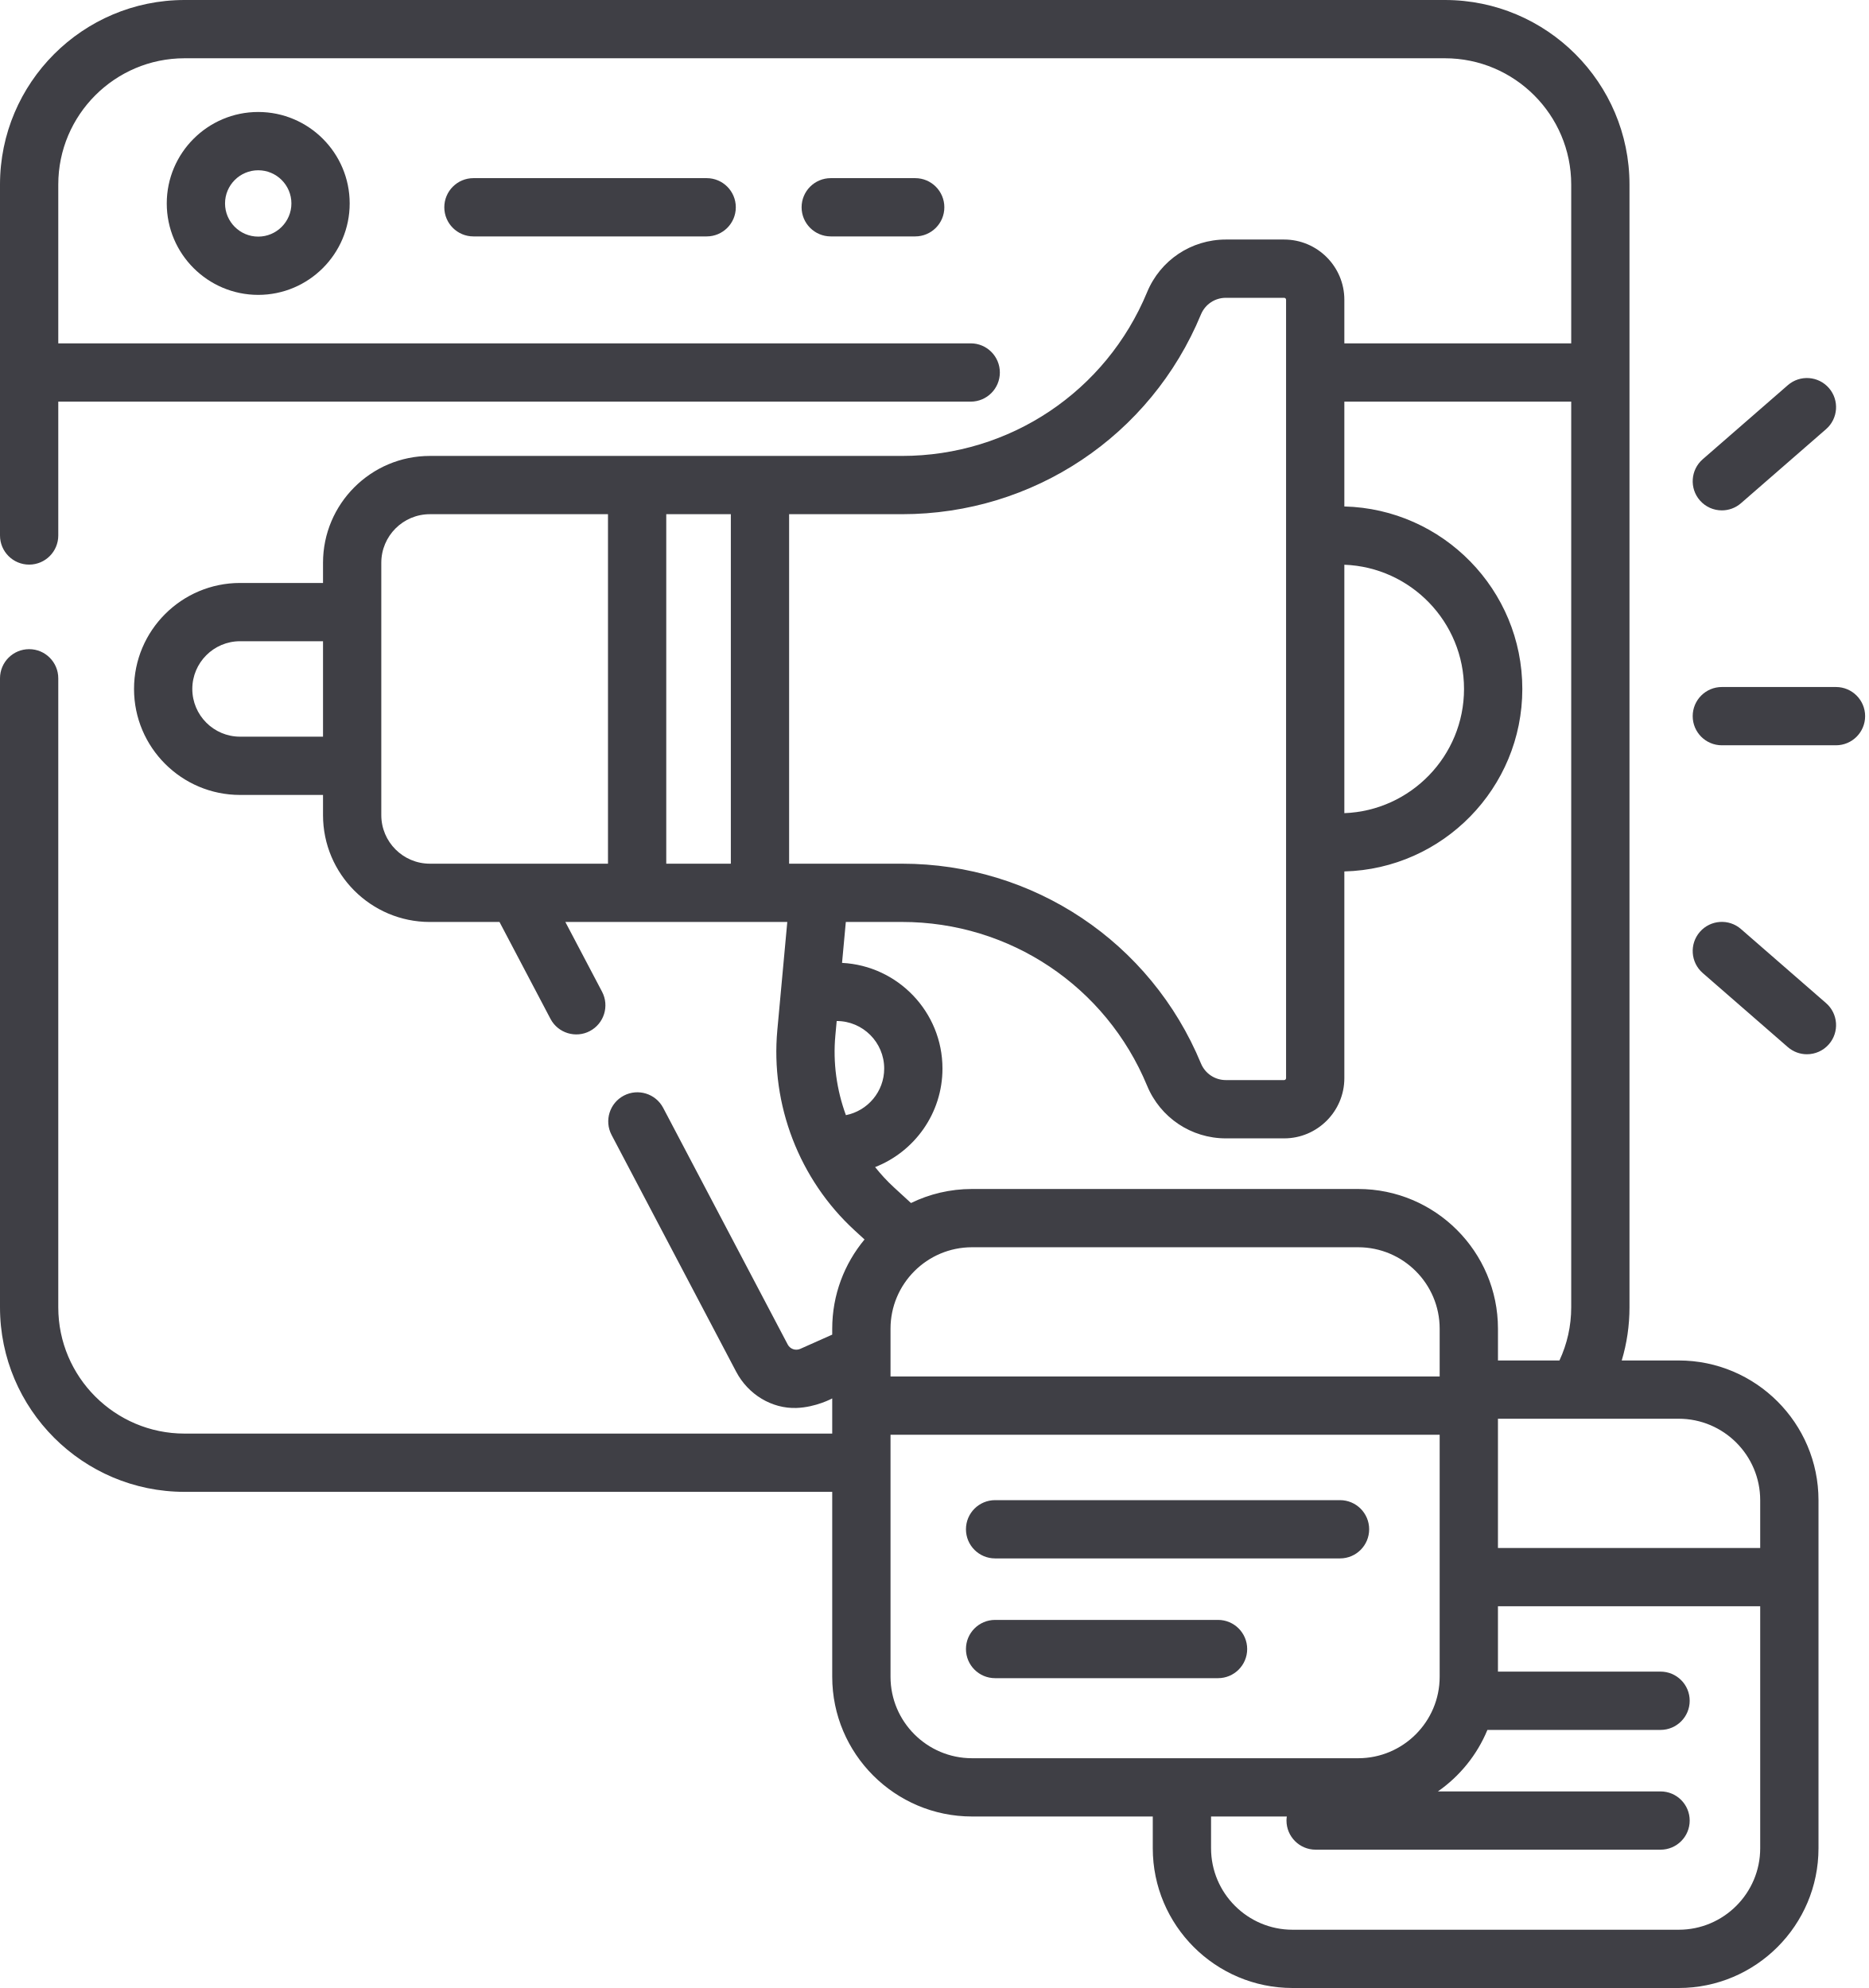
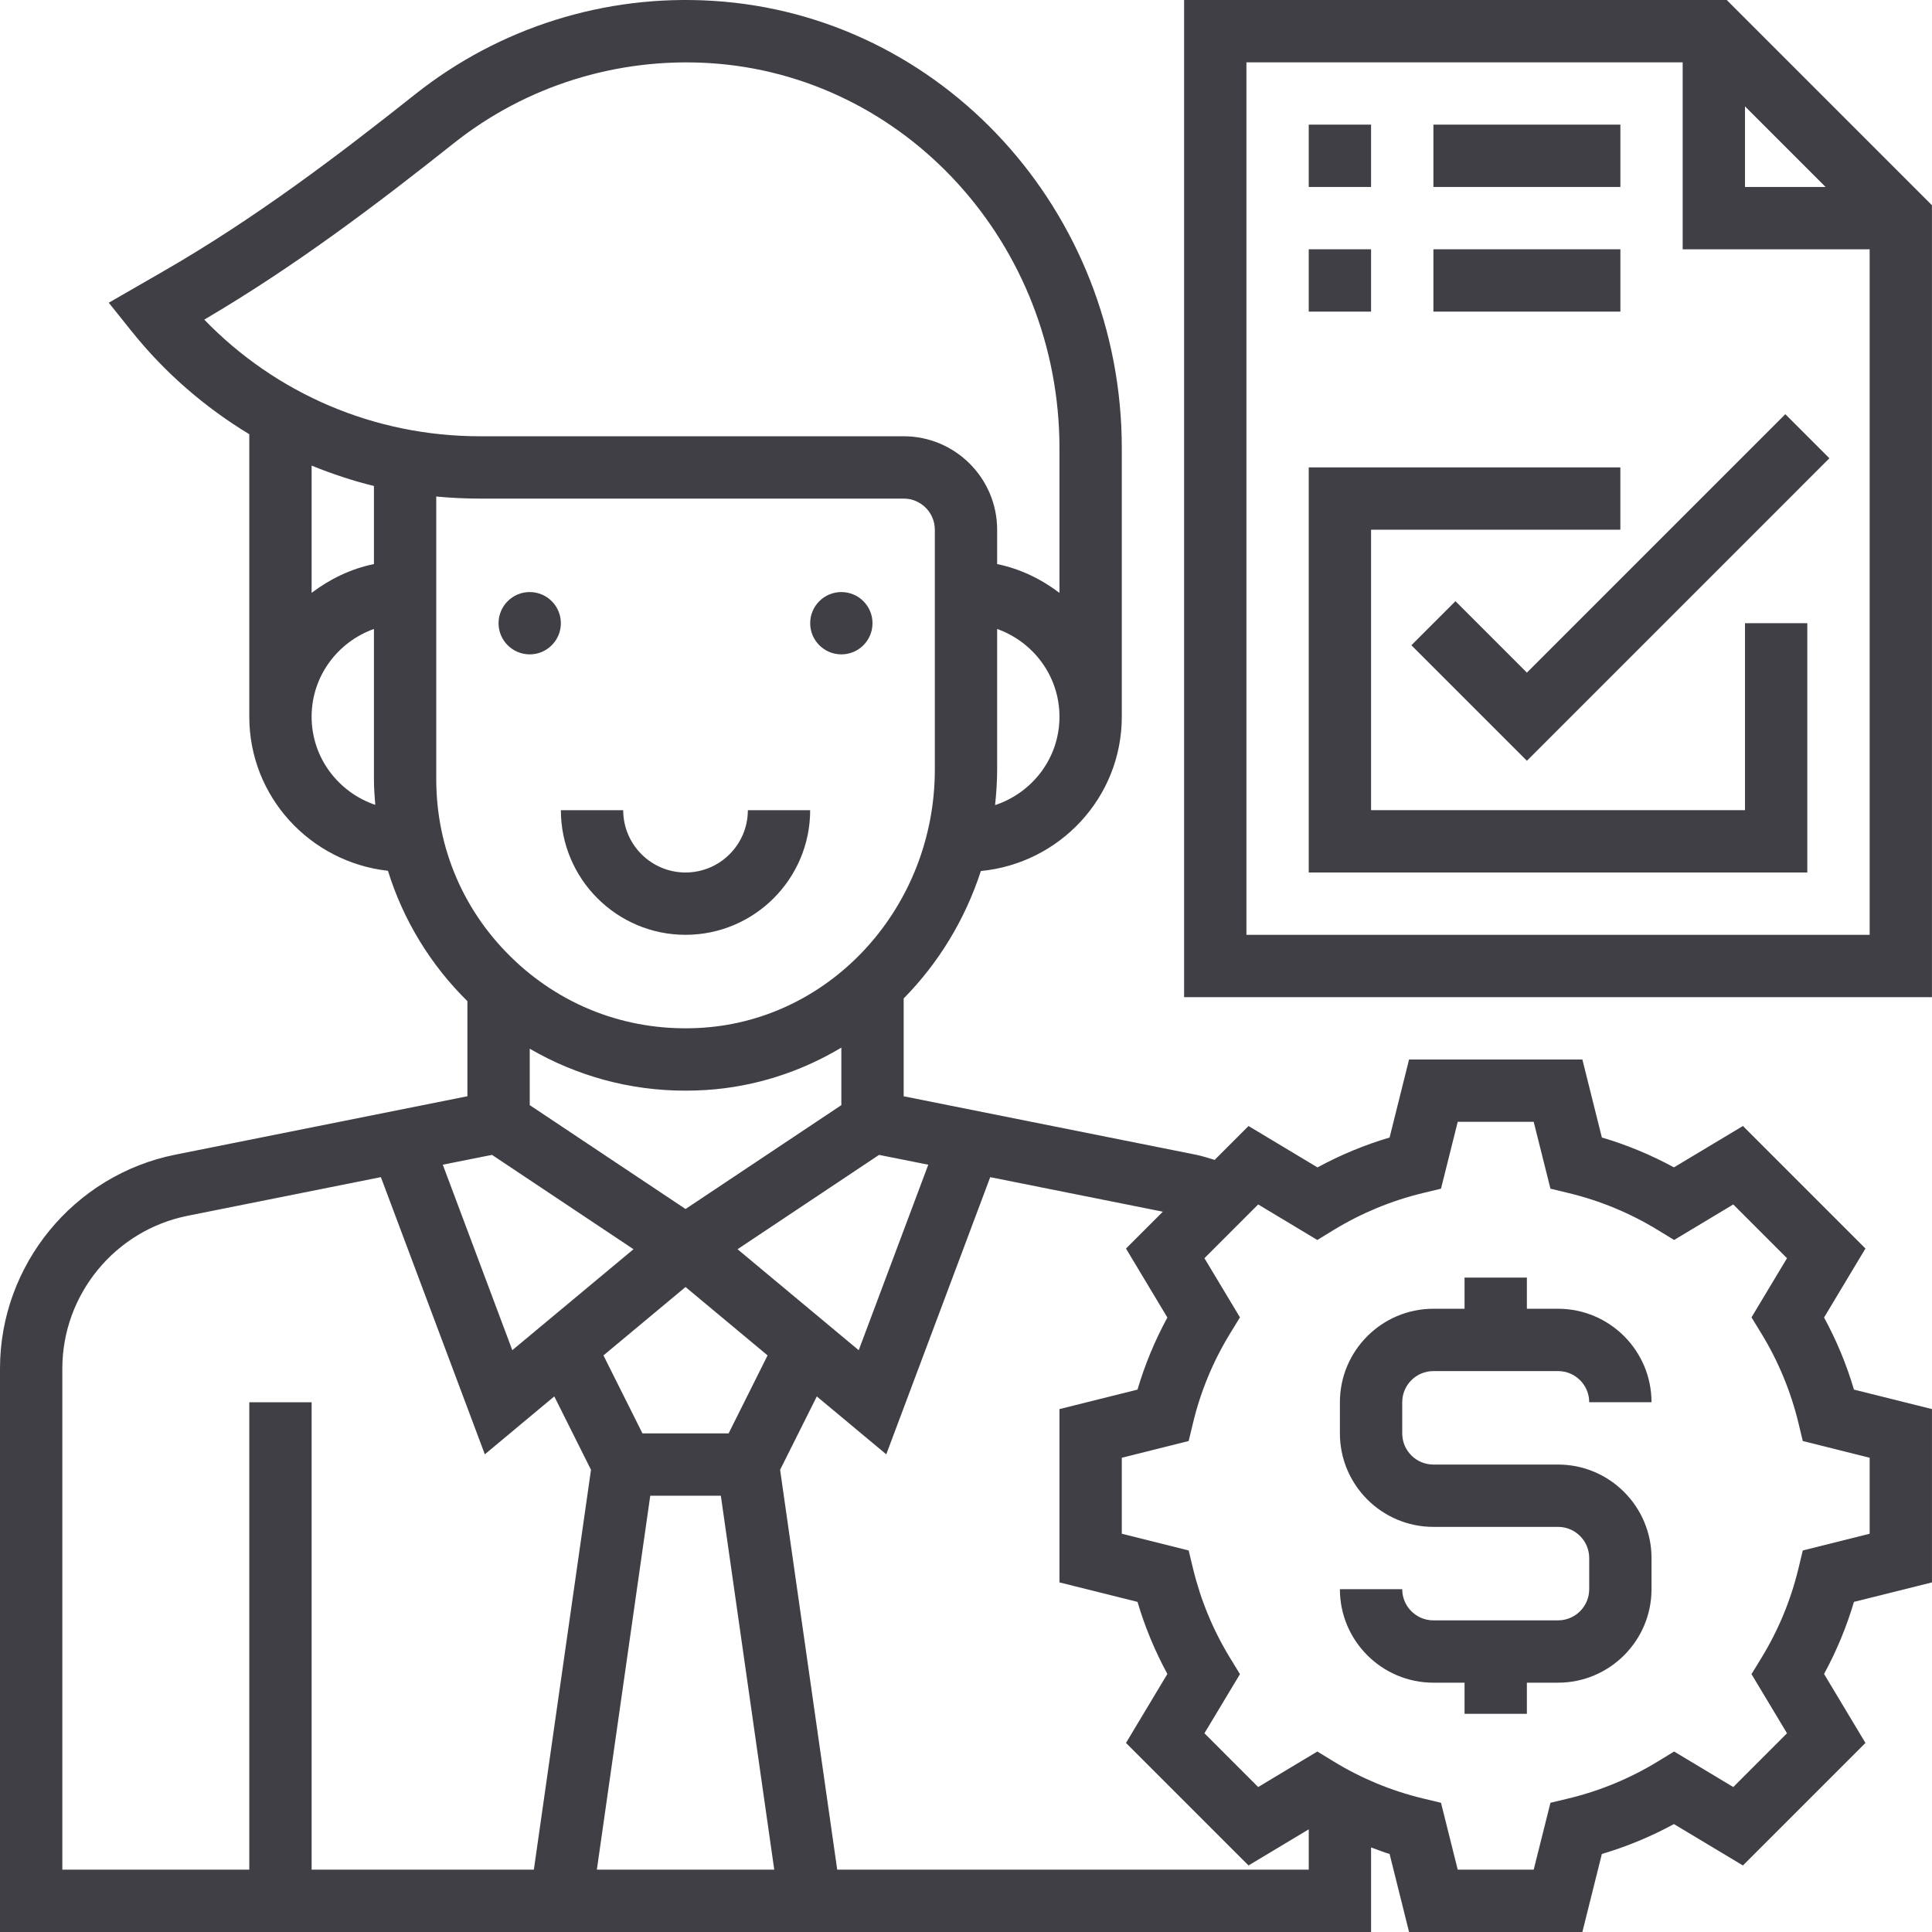
- <svg xmlns="http://www.w3.org/2000/svg" width="94" height="100" viewBox="0 0 94 100" fill="none">
-   <path d="M84.43 68.434H81.564C81.821 67.577 81.954 66.68 81.954 65.76V9.283C81.954 4.164 77.79 0 72.671 0H9.283C4.164 0 0 4.164 0 9.283V26.936C0 27.745 0.656 28.401 1.466 28.401C2.275 28.401 2.931 27.745 2.931 26.936V20.203H48.822C49.631 20.203 50.287 19.547 50.287 18.737C50.287 17.928 49.631 17.271 48.822 17.271H2.931V9.283C2.931 5.78 5.78 2.931 9.283 2.931H72.671C76.173 2.931 79.023 5.78 79.023 9.283V17.271H67.613V15.078C67.613 13.407 66.254 12.049 64.584 12.049H61.654C59.913 12.049 58.358 13.088 57.693 14.696C55.621 19.7 50.783 22.934 45.367 22.934H21.62C18.657 22.934 16.246 25.345 16.246 28.308V29.324H12.073C9.133 29.324 6.741 31.715 6.741 34.656C6.741 37.596 9.133 39.987 12.073 39.987H16.246V41.002C16.246 43.966 18.657 46.377 21.62 46.377H25.122L27.686 51.25C28.064 51.973 28.964 52.238 29.665 51.865C30.382 51.488 30.657 50.601 30.28 49.885L28.434 46.377H39.596L39.095 51.815C38.749 55.568 40.198 59.331 42.973 61.882L43.481 62.348C42.467 63.567 41.856 65.132 41.856 66.837V67.134L40.249 67.85C40.014 67.955 39.737 67.859 39.618 67.632L33.354 55.727C32.977 55.011 32.091 54.736 31.374 55.112C30.658 55.489 30.383 56.376 30.76 57.092L37.023 68.996C37.631 70.152 38.823 70.866 40.057 70.823C41.043 70.789 41.856 70.343 41.856 70.343V72.112H9.283C5.78 72.112 2.931 69.263 2.931 65.761V34.12C2.931 33.311 2.275 32.654 1.466 32.654C0.656 32.654 0 33.311 0 34.12V65.76C0 70.879 4.164 75.043 9.283 75.043H41.856V84.344C41.856 88.22 45.01 91.373 48.886 91.373H57.978V92.971C57.978 96.847 61.131 100 65.007 100H84.43C88.306 100 91.46 96.847 91.46 92.971V75.464C91.46 71.588 88.306 68.434 84.43 68.434ZM88.528 75.464V77.866H75.338V71.365H84.43C86.69 71.365 88.528 73.204 88.528 75.464ZM44.788 66.837C44.788 64.577 46.626 62.739 48.886 62.739H68.309C70.569 62.739 72.407 64.577 72.407 66.837V69.239H44.788V66.837H44.788ZM67.613 28.407C70.953 28.531 73.632 31.286 73.632 34.655C73.632 38.024 70.953 40.779 67.613 40.903V28.407ZM60.401 15.817C60.612 15.309 61.103 14.98 61.654 14.98H64.584C64.638 14.98 64.682 15.024 64.682 15.078V54.233C64.682 54.286 64.638 54.33 64.584 54.33H61.654C61.103 54.33 60.612 54.002 60.401 53.493C57.875 47.389 51.974 43.445 45.367 43.445H39.688V25.865H45.367C51.973 25.865 57.875 21.921 60.401 15.817ZM12.073 37.056C10.749 37.056 9.672 35.979 9.672 34.655C9.672 33.332 10.749 32.255 12.073 32.255H16.246V37.056H12.073V37.056ZM19.177 41.002V28.308C19.177 26.961 20.273 25.865 21.62 25.865H30.578V43.445H21.62C20.273 43.445 19.177 42.349 19.177 41.002ZM33.509 43.445V25.865H36.757V43.445H33.509V43.445ZM45.367 46.376C50.783 46.376 55.621 49.61 57.693 54.614C58.359 56.223 59.913 57.262 61.654 57.262H64.584C66.254 57.262 67.613 55.903 67.613 54.233V43.835C72.57 43.709 76.564 39.641 76.564 34.656C76.564 29.669 72.57 25.602 67.613 25.476V20.203H79.023V65.761C79.023 66.7 78.818 67.604 78.431 68.435H75.339V66.837C75.339 62.961 72.185 59.808 68.309 59.808H48.886C47.786 59.808 46.745 60.062 45.817 60.514L44.957 59.724C44.614 59.409 44.301 59.067 44.013 58.707C45.994 57.931 47.401 56.003 47.401 53.75C47.401 50.906 45.159 48.577 42.35 48.435L42.54 46.377H45.367V46.376ZM42.544 56.094C42.079 54.824 41.887 53.453 42.014 52.083L42.081 51.359C43.398 51.36 44.47 52.432 44.47 53.75C44.47 54.909 43.64 55.877 42.544 56.094ZM44.788 84.344V72.171H72.407V84.344C72.407 86.603 70.568 88.442 68.309 88.442H48.886C46.626 88.442 44.788 86.603 44.788 84.344ZM84.43 97.069H65.007C62.748 97.069 60.909 95.23 60.909 92.97V91.373H64.719C64.71 91.44 64.703 91.507 64.703 91.577C64.703 92.386 65.36 93.042 66.169 93.042H83.516C84.326 93.042 84.982 92.386 84.982 91.577C84.982 90.767 84.326 90.111 83.516 90.111H72.32C73.419 89.344 74.29 88.272 74.808 87.018H83.516C84.326 87.018 84.982 86.361 84.982 85.552C84.982 84.743 84.326 84.086 83.516 84.086H75.338V80.797H88.528V92.971C88.528 95.23 86.69 97.069 84.43 97.069Z" fill="#3F3F45" />
-   <path d="M8.387 10.233C8.387 12.77 10.45 14.833 12.987 14.833C15.523 14.833 17.587 12.77 17.587 10.233C17.587 7.697 15.523 5.633 12.987 5.633C10.45 5.633 8.387 7.697 8.387 10.233ZM14.656 10.233C14.656 11.153 13.907 11.902 12.987 11.902C12.067 11.902 11.318 11.153 11.318 10.233C11.318 9.313 12.067 8.565 12.987 8.565C13.907 8.565 14.656 9.313 14.656 10.233Z" fill="#3F3F45" />
-   <path d="M23.811 8.961C23.002 8.961 22.346 9.617 22.346 10.427C22.346 11.236 23.002 11.892 23.811 11.892H35.542C36.351 11.892 37.007 11.236 37.007 10.427C37.007 9.617 36.351 8.961 35.542 8.961H23.811Z" fill="#3F3F45" />
-   <path d="M41.782 8.961C40.973 8.961 40.316 9.617 40.316 10.427C40.316 11.236 40.973 11.892 41.782 11.892H46.029C46.839 11.892 47.495 11.236 47.495 10.427C47.495 9.617 46.839 8.961 46.029 8.961H41.782Z" fill="#3F3F45" />
-   <path d="M92.339 34.558H86.598C85.789 34.558 85.133 35.214 85.133 36.023C85.133 36.833 85.789 37.489 86.598 37.489H92.339C93.148 37.489 93.805 36.833 93.805 36.023C93.805 35.214 93.148 34.558 92.339 34.558Z" fill="#3F3F45" />
-   <path d="M86.599 25.673C86.94 25.673 87.283 25.555 87.561 25.313L91.841 21.587C92.451 21.055 92.515 20.129 91.984 19.519C91.452 18.908 90.526 18.844 89.916 19.376L85.636 23.102C85.026 23.634 84.962 24.56 85.493 25.17C85.783 25.503 86.19 25.673 86.599 25.673Z" fill="#3F3F45" />
-   <path d="M91.841 50.459L87.561 46.733C86.951 46.201 86.025 46.265 85.493 46.876C84.962 47.486 85.026 48.412 85.636 48.944L89.916 52.67C90.194 52.912 90.537 53.031 90.878 53.031C91.287 53.031 91.694 52.86 91.984 52.527C92.515 51.917 92.451 50.991 91.841 50.459Z" fill="#3F3F45" />
-   <path d="M68.861 76.925C68.861 76.116 68.204 75.46 67.395 75.46H50.048C49.238 75.46 48.582 76.116 48.582 76.925C48.582 77.735 49.238 78.391 50.048 78.391H67.395C68.205 78.391 68.861 77.735 68.861 76.925Z" fill="#3F3F45" />
-   <path d="M61.26 81.484H50.048C49.238 81.484 48.582 82.14 48.582 82.95C48.582 83.759 49.238 84.415 50.048 84.415H61.26C62.069 84.415 62.726 83.759 62.726 82.95C62.726 82.14 62.069 81.484 61.26 81.484Z" fill="#3F3F45" />
+ <svg xmlns="http://www.w3.org/2000/svg" width="100" height="100" viewBox="0 0 100 100" fill="none">
+   <path d="M45.161 32.257C45.161 33.148 44.439 33.87 43.548 33.87C42.658 33.87 41.935 33.148 41.935 32.257C41.935 31.367 42.658 30.645 43.548 30.645C44.439 30.645 45.161 31.367 45.161 32.257Z" fill="#3F3F45" />
+   <path d="M29.03 32.257C29.03 33.148 28.308 33.87 27.418 33.87C26.527 33.87 25.805 33.148 25.805 32.257C25.805 31.367 26.527 30.645 27.418 30.645C28.308 30.645 29.03 31.367 29.03 32.257Z" fill="#3F3F45" />
+   <path d="M35.483 48.386C39.041 48.386 41.934 45.493 41.934 41.935H38.709C38.709 43.714 37.262 45.16 35.483 45.16C33.704 45.16 32.257 43.714 32.257 41.935H29.031C29.031 45.493 31.925 48.386 35.483 48.386Z" fill="#3F3F45" />
+   <path d="M89.376 0H61.289V51.612H99.998V10.623L89.376 0ZM90.321 5.506L94.492 9.677H90.321V5.506ZM64.515 48.387V3.226H87.095V12.903H96.773V48.387H64.515Z" fill="#3F3F45" />
+   <path d="M79.032 34.816L75.334 31.117L73.053 33.398L79.032 39.377L94.688 23.72L92.407 21.439L79.032 34.816Z" fill="#3F3F45" />
+   <path d="M90.321 41.934H70.966V27.418H83.869V24.192H67.74V45.16H93.546V32.257H90.321V41.934Z" fill="#3F3F45" />
+   <path d="M67.74 6.451H70.966V9.677H67.74V6.451Z" fill="#3F3F45" />
+   <path d="M74.193 6.451H83.871V9.677H74.193V6.451Z" fill="#3F3F45" />
+   <path d="M67.74 12.903H70.966V16.129H67.74V12.903Z" fill="#3F3F45" />
+   <path d="M74.193 12.903H83.871V16.129H74.193V12.903Z" fill="#3F3F45" />
+   <path d="M74.192 70.967H80.644C81.534 70.967 82.257 71.689 82.257 72.579H85.482C85.482 69.912 83.311 67.741 80.644 67.741H79.031V66.128H75.805V67.741H74.192C71.524 67.741 69.353 69.912 69.353 72.579V74.192C69.353 76.861 71.524 79.031 74.192 79.031H80.644C81.534 79.031 82.257 79.754 82.257 80.644V82.257C82.257 83.147 81.534 83.87 80.644 83.87H74.192C73.302 83.87 72.579 83.147 72.579 82.257H69.353C69.353 84.925 71.524 87.095 74.192 87.095H75.805V88.708H79.031V87.095H80.644C83.311 87.095 85.482 84.925 85.482 82.257V80.644C85.482 77.977 83.311 75.805 80.644 75.805H74.192C73.302 75.805 72.579 75.083 72.579 74.192V72.579C72.579 71.689 73.302 70.967 74.192 70.967Z" fill="#3F3F45" />
+   <path d="M94.413 68.194L96.555 64.623L90.213 58.281L86.642 60.423C85.455 59.777 84.206 59.258 82.912 58.877L81.903 54.839H72.933L71.925 58.878C70.63 59.26 69.382 59.779 68.194 60.425L64.623 58.283L62.87 60.036C62.544 59.939 62.221 59.833 61.891 59.766L46.774 56.744V51.679C48.572 49.854 49.952 47.602 50.769 45.084C54.851 44.689 58.064 41.28 58.064 37.097V23.204C58.064 10.936 48.759 0.764 36.881 0.043C31.316 -0.301 25.849 1.422 21.496 4.875C17.538 8.017 13.216 11.304 8.442 14.049L5.63 15.669L6.804 17.136C8.535 19.299 10.607 21.086 12.903 22.475V37.097C12.903 41.241 16.056 44.624 20.08 45.072C20.866 47.608 22.276 49.934 24.193 51.82V56.742L9.076 59.765C3.816 60.818 0 65.476 0 70.838V99.999H70.967V95.622C71.286 95.735 71.599 95.866 71.925 95.961L72.933 99.999H81.903L82.912 95.961C84.207 95.579 85.455 95.059 86.642 94.414L90.213 96.556L96.555 90.214L94.413 86.644C95.059 85.457 95.578 84.206 95.96 82.913L99.999 81.905V72.934L95.96 71.926C95.578 70.63 95.06 69.382 94.413 68.194ZM48.048 60.285L44.447 69.887L38.175 64.66L45.499 59.777L48.048 60.285ZM33.657 77.419H37.311L40.075 96.774H30.893L33.657 77.419ZM37.712 74.193H33.254L31.235 70.156L35.483 66.616L39.73 70.155L37.712 74.193ZM27.419 54.281C29.849 55.692 32.596 56.452 35.467 56.452C35.827 56.452 36.188 56.441 36.553 56.418C39.096 56.253 41.467 55.468 43.548 54.224V57.202L35.483 62.578L27.419 57.202V54.281ZM51.504 41.673C51.57 41.065 51.612 40.45 51.612 39.825V32.555C53.484 33.223 54.838 34.997 54.838 37.097C54.838 39.237 53.433 41.036 51.504 41.673ZM23.501 7.403C27.23 4.445 31.924 2.981 36.687 3.264C46.865 3.88 54.838 12.64 54.838 23.204V30.688C53.896 29.974 52.81 29.441 51.612 29.197V27.42C51.612 24.752 49.441 22.581 46.774 22.581H24.843C19.407 22.581 14.304 20.401 10.573 16.544C15.321 13.757 19.59 10.509 23.501 7.403ZM19.355 25.154V29.196C18.156 29.441 17.071 29.973 16.129 30.686V24.099C17.175 24.525 18.25 24.885 19.355 25.154ZM16.129 37.097C16.129 34.997 17.482 33.223 19.355 32.555V40.323C19.355 40.772 19.387 41.217 19.424 41.66C17.516 41.012 16.129 39.223 16.129 37.097ZM22.58 25.699C23.329 25.771 24.083 25.807 24.843 25.807H46.774C47.664 25.807 48.387 26.53 48.387 27.42V39.825C48.387 46.886 43.097 52.762 36.344 53.197C32.72 53.429 29.29 52.204 26.661 49.739C24.029 47.273 22.58 43.928 22.58 40.323V25.699ZM25.466 59.776L32.79 64.659L26.517 69.885L22.918 60.284L25.466 59.776ZM3.226 70.838C3.226 67.007 5.951 63.681 9.71 62.929L19.714 60.928L25.095 75.275L28.69 72.277L30.59 76.076L27.632 96.774H16.129V72.581H12.903V96.774H3.226V70.838ZM43.334 96.774L40.378 76.077L42.278 72.279L45.873 75.276L51.254 60.93L60.189 62.717L58.281 64.625L60.423 68.195C59.778 69.382 59.259 70.632 58.877 71.926L54.838 72.934V81.905L58.877 82.913C59.259 84.208 59.778 85.457 60.423 86.644L58.281 90.214L64.623 96.556L67.741 94.685V96.774H43.334ZM96.773 79.386L93.312 80.252L93.083 81.202C92.689 82.832 92.044 84.386 91.167 85.819L90.657 86.653L92.495 89.714L89.714 92.497L86.652 90.658L85.818 91.168C84.383 92.045 82.83 92.689 81.2 93.084L80.251 93.312L79.384 96.774H75.452L74.586 93.312L73.636 93.084C72.006 92.69 70.452 92.045 69.019 91.168L68.185 90.658L65.123 92.497L62.341 89.714L64.18 86.653L63.67 85.819C62.792 84.384 62.149 82.83 61.754 81.202L61.525 80.252L58.064 79.386V75.453L61.525 74.587L61.754 73.637C62.147 72.006 62.792 70.453 63.67 69.019L64.18 68.186L62.341 65.124L65.123 62.342L68.185 64.181L69.019 63.671C70.454 62.794 72.007 62.15 73.636 61.755L74.586 61.526L75.452 58.065H79.384L80.251 61.526L81.2 61.755C82.831 62.149 84.384 62.794 85.818 63.671L86.652 64.181L89.714 62.342L92.495 65.124L90.657 68.186L91.167 69.019C92.044 70.455 92.687 72.008 93.083 73.637L93.312 74.587L96.773 75.453V79.386Z" fill="#3F3F45" />
</svg>
